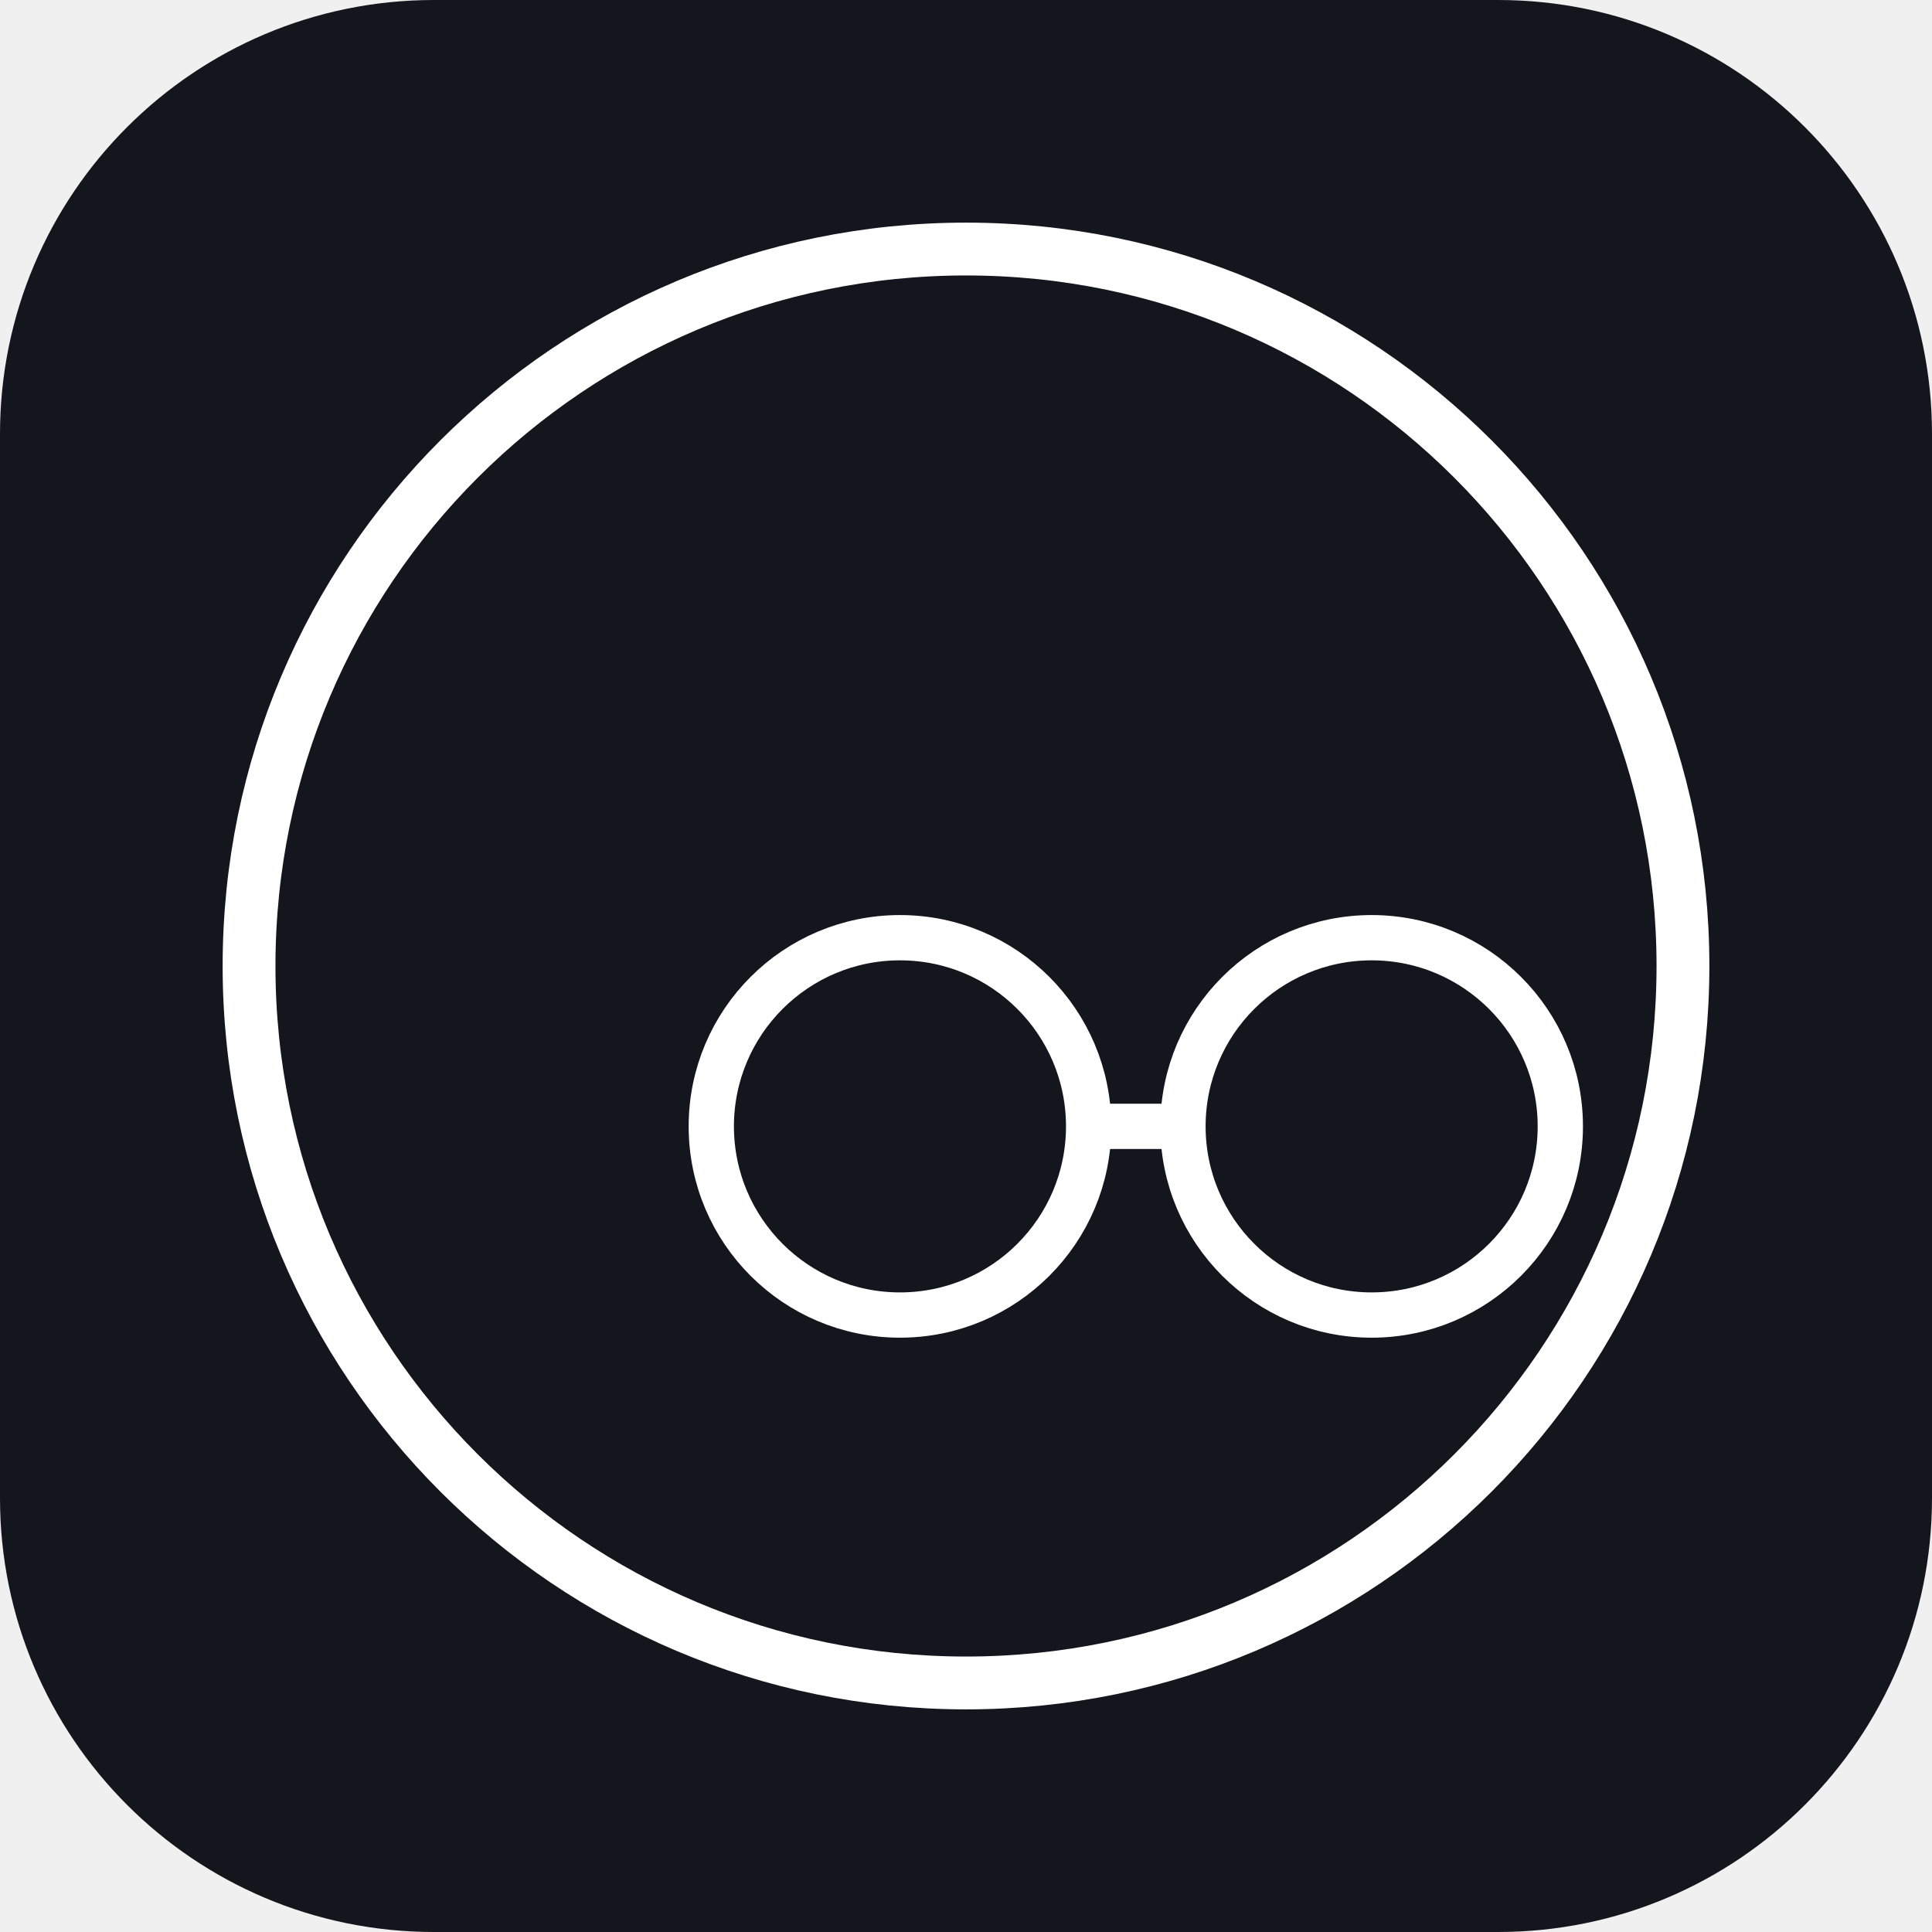
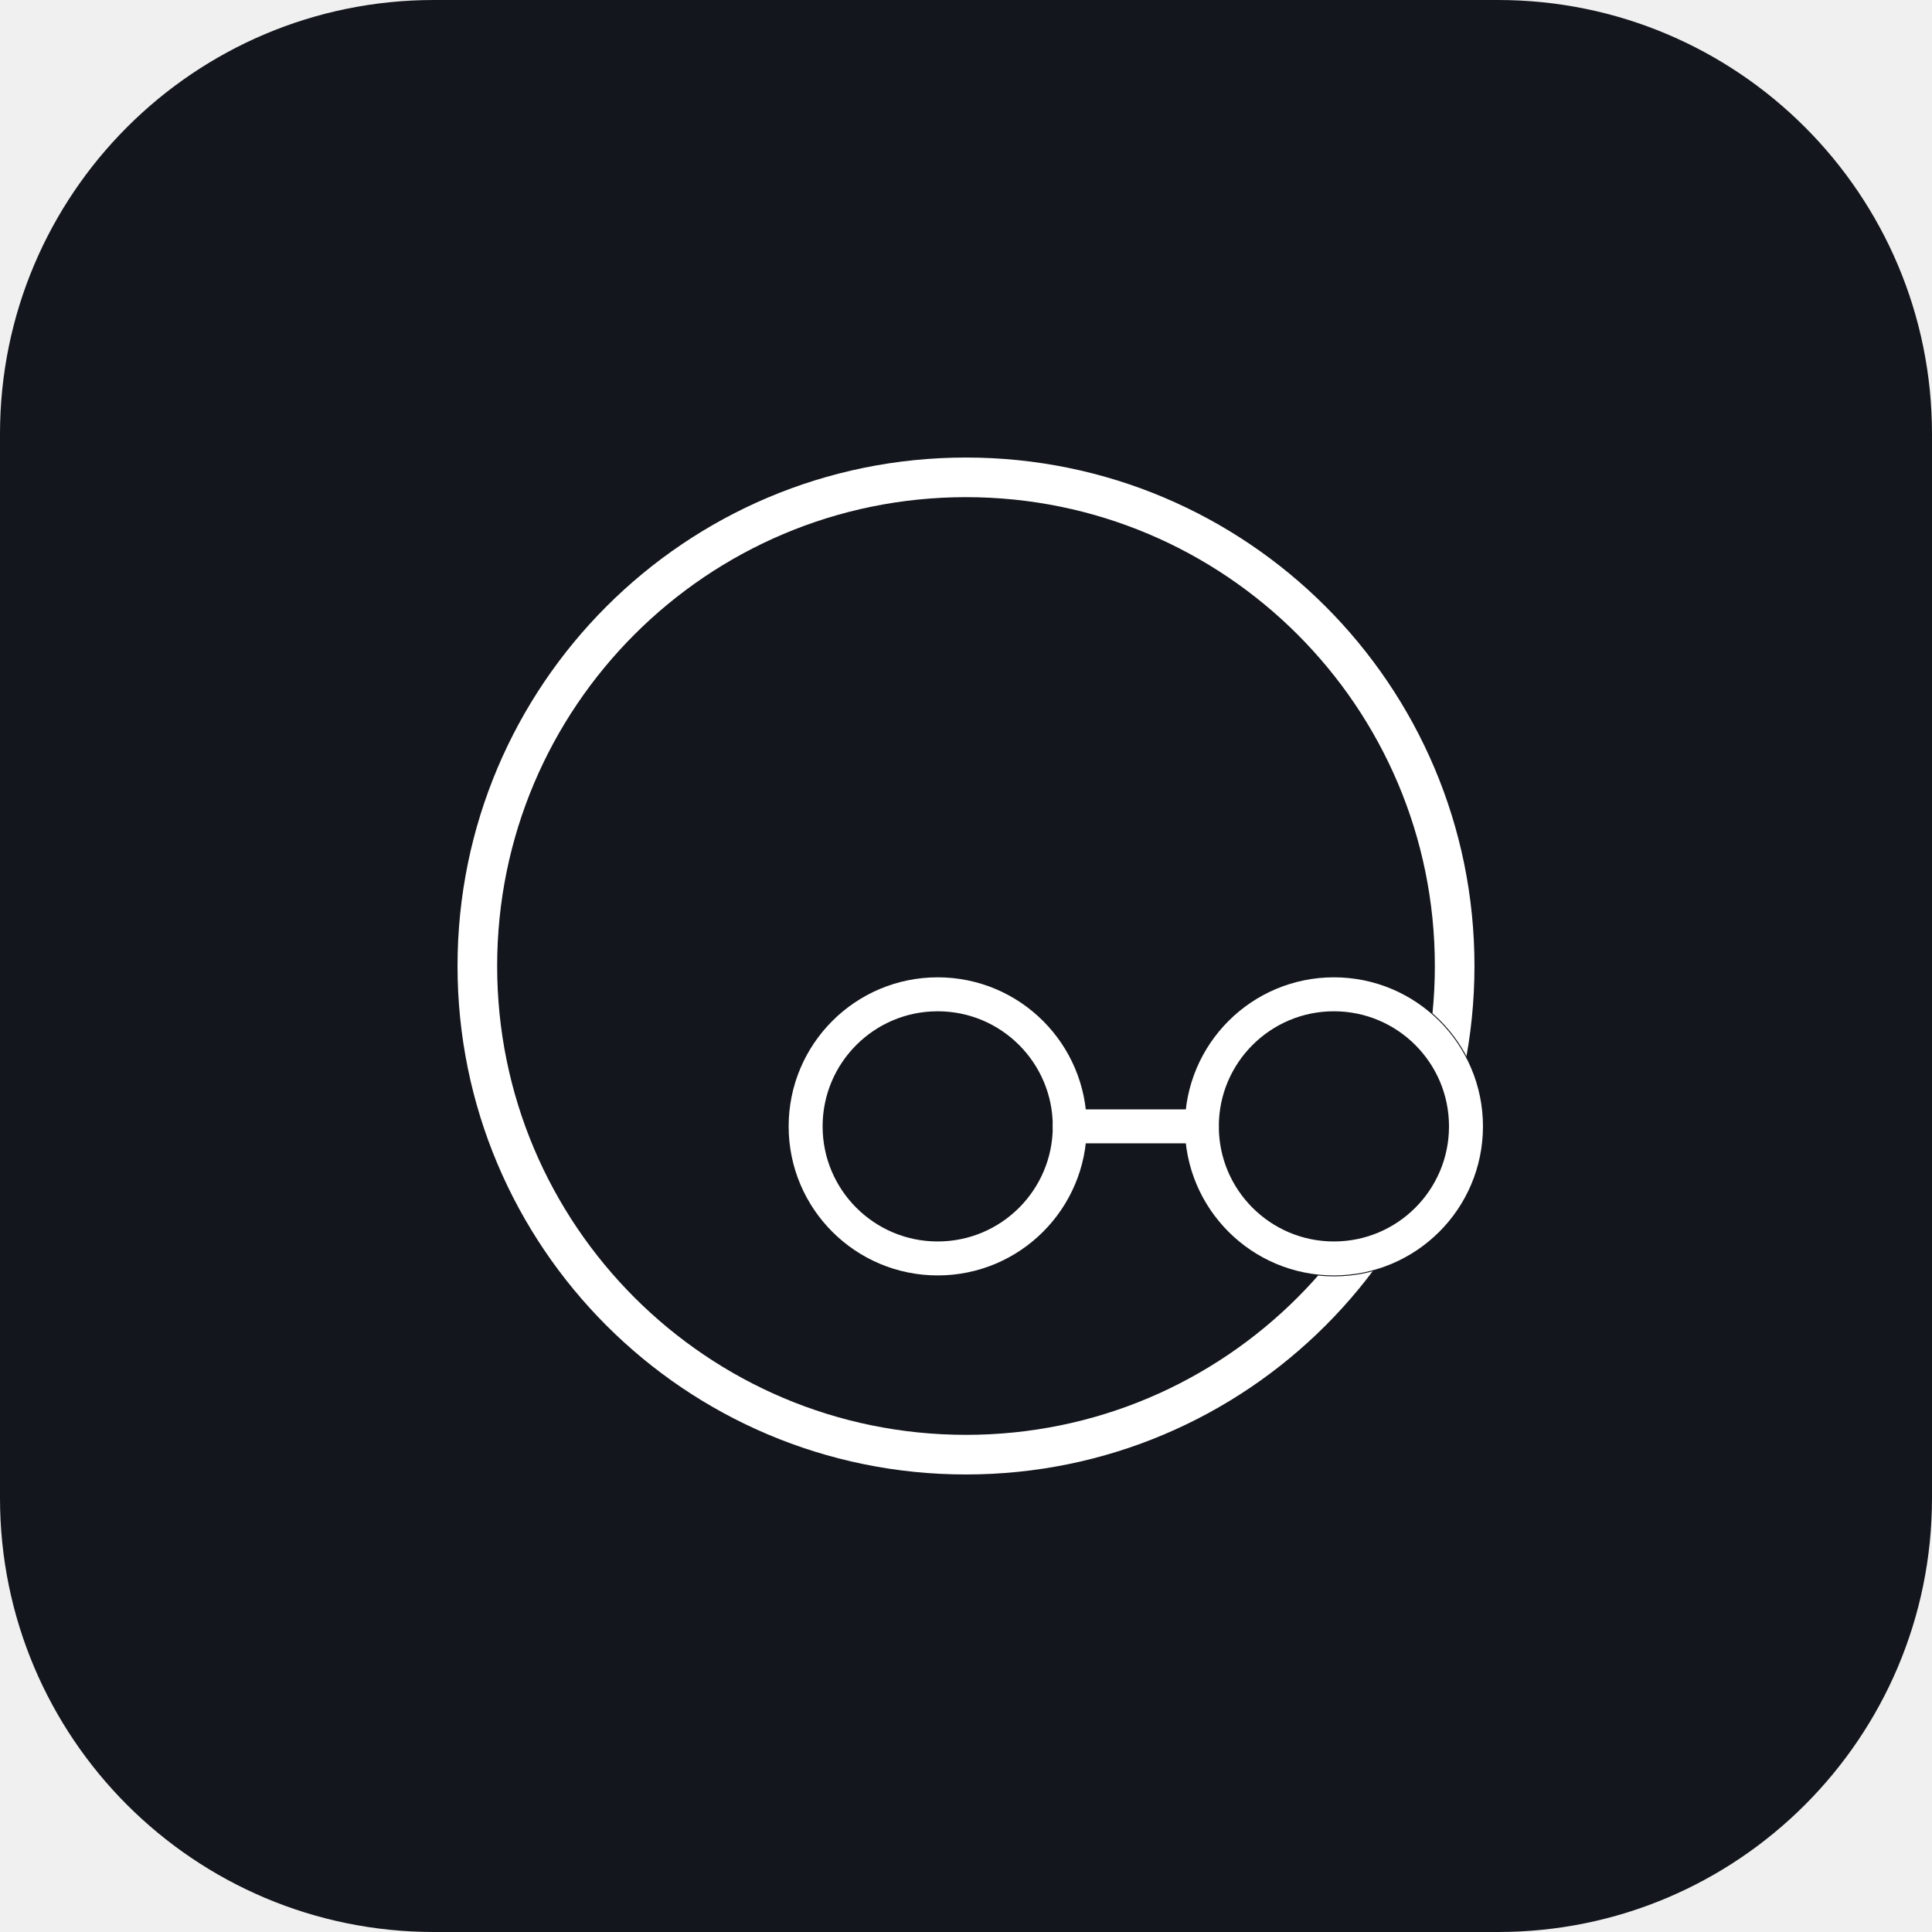
<svg xmlns="http://www.w3.org/2000/svg" width="1024" height="1024" viewBox="0 0 1024 1024">
  <rect x="0" y="0" width="1024" height="1024" rx="230" ry="230" fill="#13161c" />
  <g fill="none" stroke="#ffffff" stroke-linecap="round">
-     <circle cx="512" cy="512" r="380" stroke-width="28" />
-     <g stroke-width="24">
-       <circle cx="477" cy="597" r="100" />
-       <circle cx="727" cy="597" r="100" />
-       <line x1="580" y1="597" x2="624" y2="597" />
+     <defs>
+       <mask id="head-mask" maskUnits="userSpaceOnUse" x="0" y="0" width="1024" height="1024">
+         <rect x="0" y="0" width="1024" height="1024" fill="white" />
+         <circle cx="497" cy="597" r="80" fill="black" />
+         <circle cx="707" cy="597" r="80" fill="black" />
+       </mask>
+     </defs>
+     <circle cx="512" cy="512" r="259" stroke-width="21" mask="url(#head-mask)" />
+     <g stroke-width="18">
+       <circle cx="497" cy="597" r="61" fill="#13161c" stroke="none" />
+       <circle cx="707" cy="597" r="61" fill="#13161c" stroke="none" />
+       <circle cx="497" cy="597" r="70" />
+       <circle cx="707" cy="597" r="70" />
+       <line x1="567" y1="597" x2="637" y2="597" />
    </g>
  </g>
</svg>
